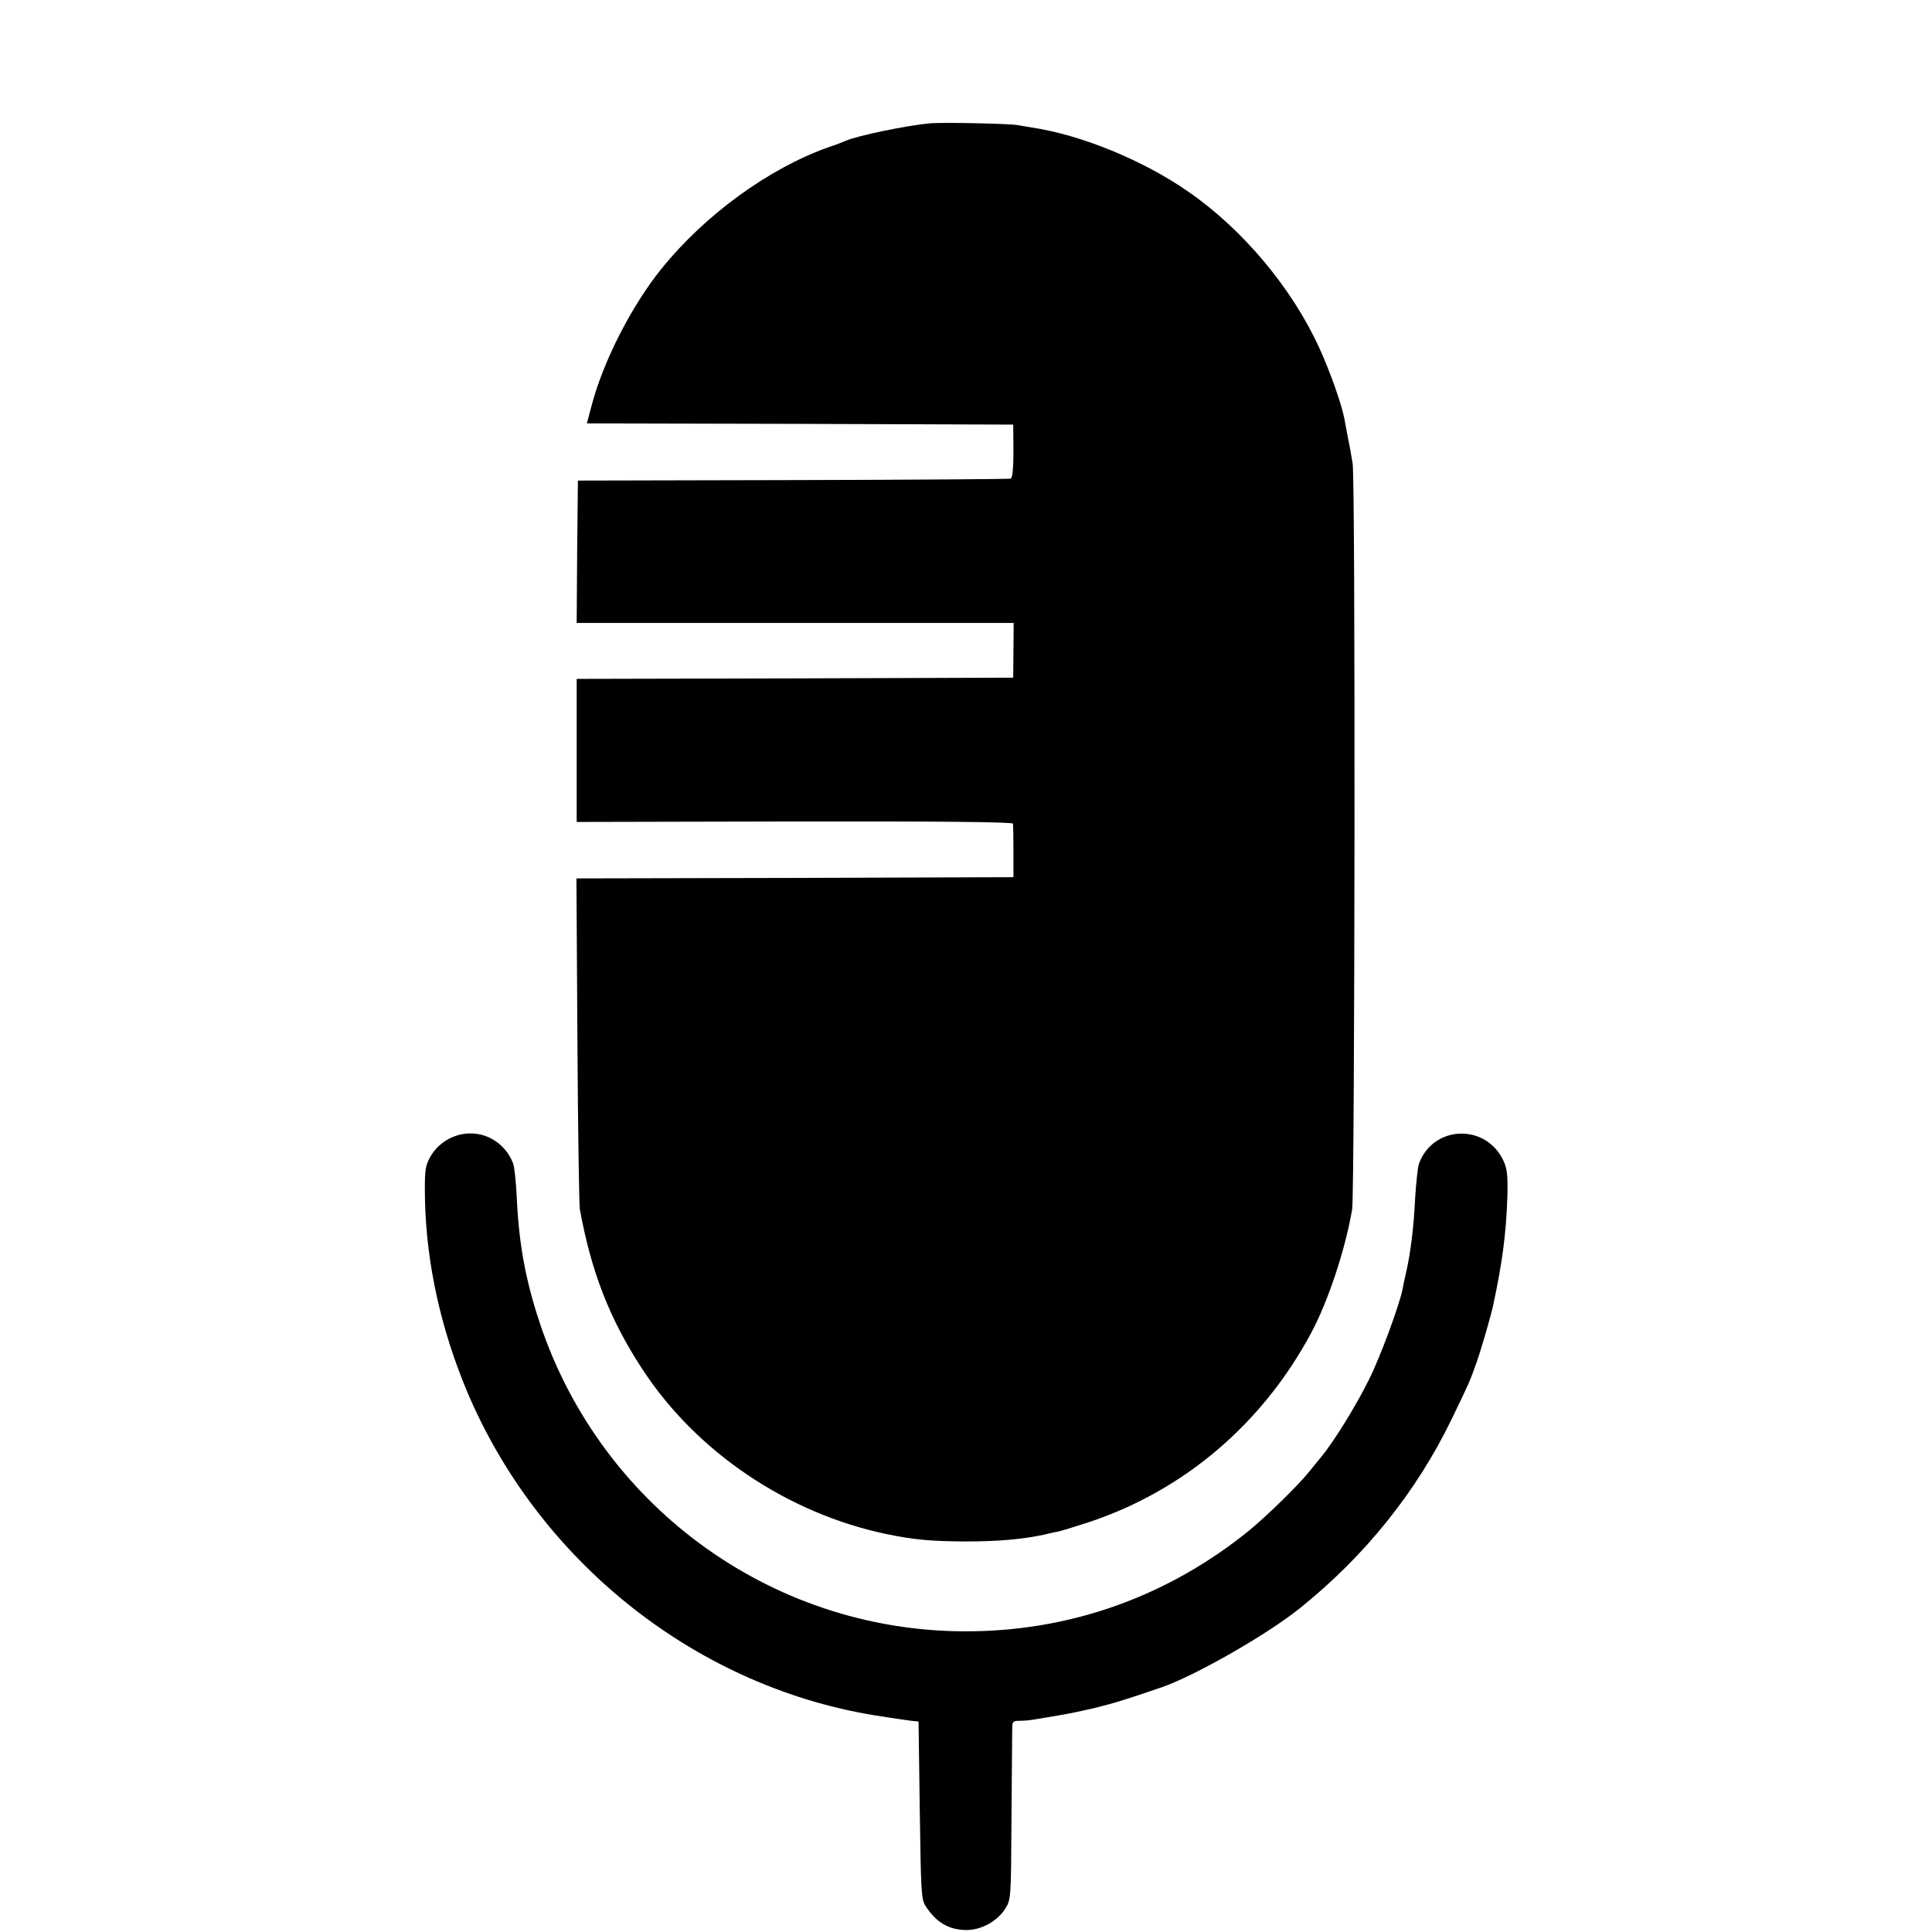
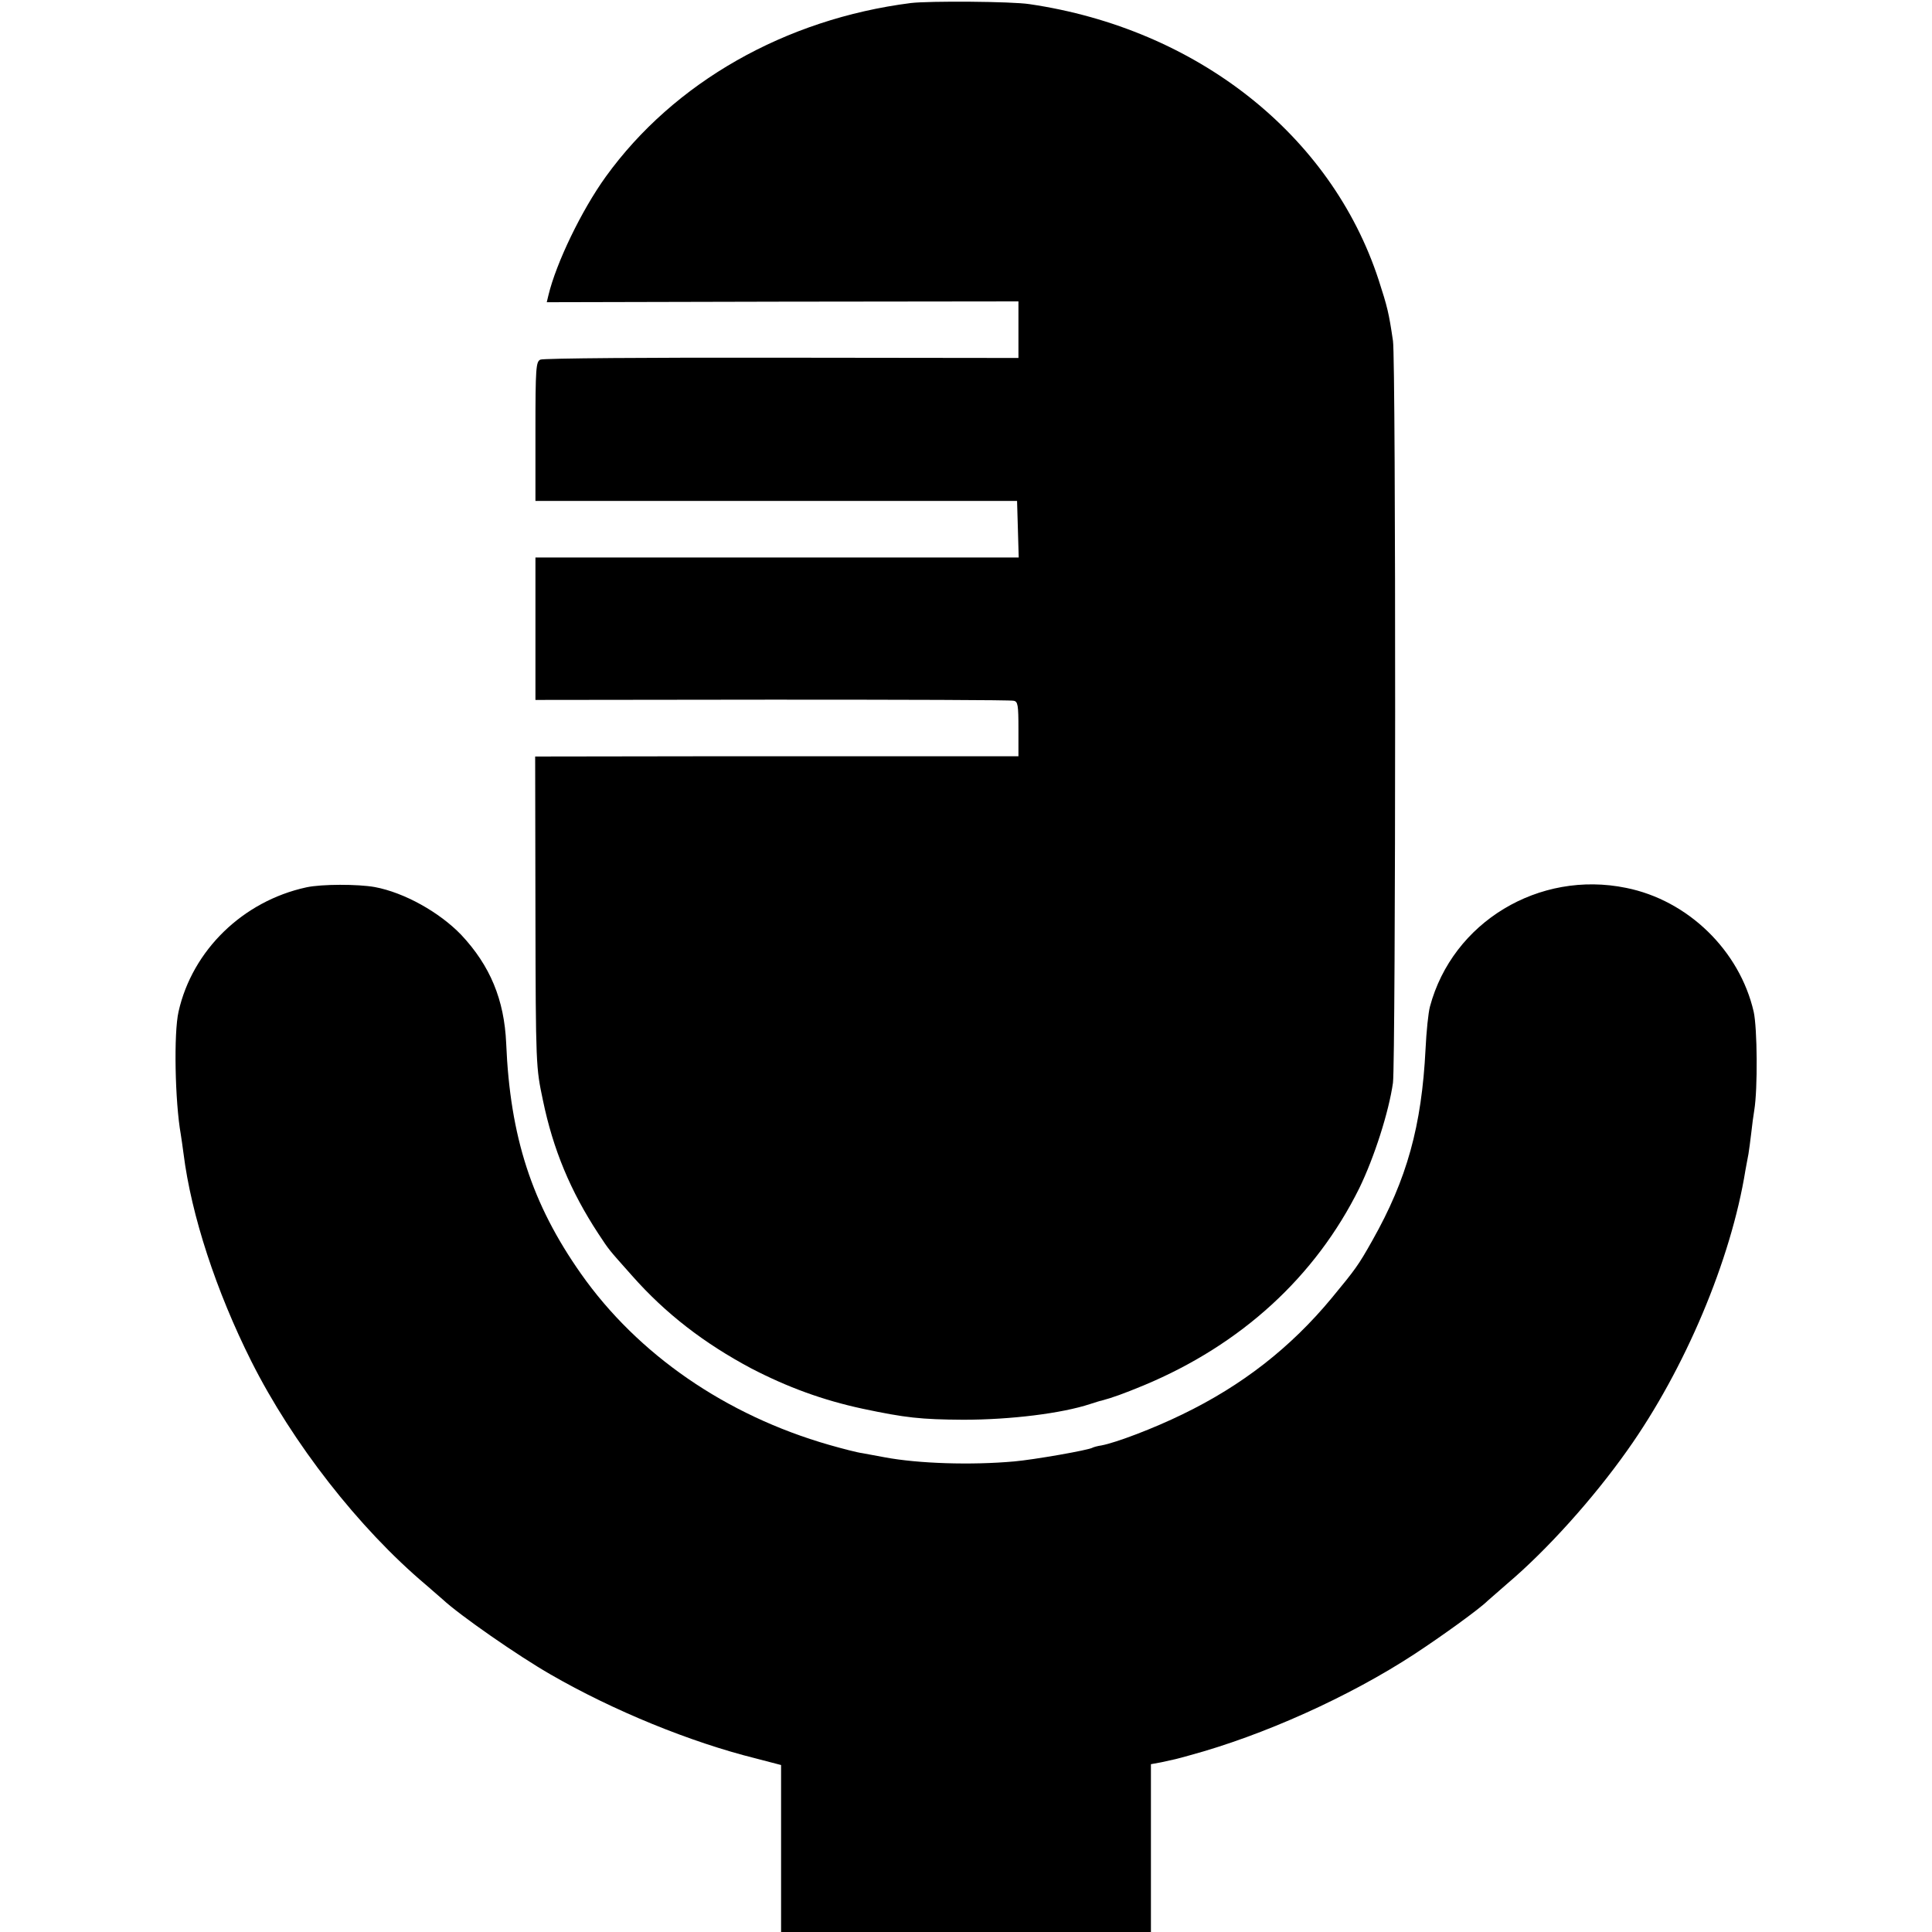
- <svg xmlns="http://www.w3.org/2000/svg" version="1.0" width="794pt" height="794pt" viewBox="0 0 794 794" preserveAspectRatio="xMidYMid meet">
-   <g transform="translate(0,794) scale(0.1,-0.1)" fill="#000000" stroke="none">
-     <path d="M3820 7433 c-96 -9 -299 -51 -345 -72 -11 -5 -42 -17 -70 -26 -245 -87 -507 -277 -687 -500 -124 -154 -241 -384 -288 -567 l-18 -68 876 -2 876 -3 1 -109 c0 -70 -4 -110 -11 -113 -6 -2 -409 -5 -895 -6 l-884 -2 -3 -292 -2 -293 812 0 c447 0 851 0 898 0 l86 0 -1 -112 -1 -113 -897 -3 -897 -2 0 -294 0 -294 895 2 c589 1 896 -2 898 -9 1 -5 2 -57 2 -115 l0 -105 -898 -3 -898 -2 4 -663 c2 -364 7 -678 10 -697 47 -257 122 -450 255 -654 222 -342 598 -596 1007 -681 111 -23 180 -29 320 -30 139 0 241 9 335 30 14 4 36 8 50 11 14 3 72 21 130 40 388 130 709 404 908 775 71 132 141 345 169 509 11 69 14 2994 2 3065 -5 33 -15 87 -22 120 -6 33 -12 62 -12 65 -13 64 -59 193 -102 288 -113 248 -315 489 -539 644 -185 129 -441 234 -644 264 -19 3 -46 8 -60 10 -30 6 -311 12 -360 7z" />
-     <path d="M1895 3278 c-54 -12 -100 -45 -127 -93 -19 -33 -22 -55 -22 -130 0 -261 52 -527 155 -788 285 -721 939 -1252 1690 -1376 68 -11 138 -21 154 -23 l30 -3 5 -365 c5 -342 6 -367 25 -395 43 -66 95 -96 166 -97 62 0 128 36 161 89 23 38 23 41 25 373 1 184 3 349 3 367 0 28 3 31 33 31 17 0 48 3 67 7 19 3 62 10 95 16 33 5 98 19 145 30 77 19 127 34 275 85 138 48 430 215 565 323 269 215 483 482 627 781 72 149 73 151 101 230 19 53 58 188 68 233 38 177 54 296 59 452 2 82 -1 111 -15 142 -70 156 -288 151 -348 -8 -5 -13 -12 -77 -16 -141 -6 -125 -19 -227 -37 -306 -6 -26 -13 -58 -15 -71 -13 -65 -91 -277 -138 -371 -51 -104 -145 -256 -195 -316 -14 -17 -36 -44 -49 -60 -42 -54 -177 -186 -252 -247 -325 -262 -712 -404 -1127 -411 -805 -15 -1527 497 -1784 1265 -58 174 -86 322 -95 513 -3 66 -10 131 -15 144 -34 89 -123 139 -214 120z" />
+ <svg xmlns="http://www.w3.org/2000/svg" version="1.0" width="700pt" height="700pt" viewBox="0 0 700 700" preserveAspectRatio="xMidYMid meet">
+   <g transform="translate(0,700) scale(0.1,-0.1)" fill="#000000" stroke="none">
+     <path d="M3300 6989 c-455 -58 -858 -287 -1105 -629 -88 -122 -180 -313 -208 -430 l-6 -25 854 2 855 1 0 -102 0 -103 -857 1 c-472 1 -866 -2 -875 -7 -16 -7 -18 -29 -18 -260 l0 -252 872 0 873 0 3 -102 3 -103 -828 0 c-455 0 -849 0 -875 0 l-48 0 0 -258 0 -258 858 1 c471 0 865 -1 875 -4 15 -3 17 -16 17 -102 l0 -99 -182 0 c-101 0 -495 0 -876 0 l-693 -1 1 -563 c1 -561 2 -563 27 -682 37 -179 100 -330 201 -484 41 -62 34 -53 122 -152 121 -137 261 -245 432 -336 131 -68 259 -115 403 -146 156 -33 211 -39 365 -40 172 0 357 23 460 57 19 6 37 12 40 12 41 11 80 25 155 56 352 147 621 393 780 714 54 111 107 276 122 382 10 74 11 2621 0 2688 -15 102 -20 122 -52 221 -172 526 -659 910 -1265 999 -64 10 -364 12 -430 4z" />
+     <path d="M1110 3785 c-230 -50 -413 -228 -463 -450 -18 -78 -13 -327 8 -445 2 -14 7 -45 10 -70 28 -223 118 -498 246 -753 149 -296 389 -604 632 -809 28 -24 55 -48 61 -53 61 -57 274 -205 391 -272 227 -131 506 -245 743 -304 l92 -24 0 -302 0 -303 670 0 670 0 0 304 0 304 38 7 c51 11 52 11 102 25 266 72 578 212 815 367 99 65 235 163 265 193 9 8 41 36 71 62 144 122 312 309 435 483 209 294 376 691 428 1015 4 19 8 46 11 59 2 14 7 47 10 75 3 28 8 66 11 83 13 79 11 298 -2 357 -51 222 -238 404 -462 449 -316 65 -629 -124 -711 -430 -6 -22 -13 -91 -16 -154 -14 -278 -67 -471 -193 -694 -50 -89 -61 -104 -147 -208 -149 -180 -325 -317 -540 -421 -104 -51 -241 -103 -294 -113 -14 -2 -28 -6 -32 -8 -13 -9 -215 -44 -284 -50 -156 -14 -348 -8 -470 15 -27 5 -64 12 -81 15 -17 2 -71 16 -120 30 -373 107 -693 327 -899 620 -178 253 -257 496 -271 835 -7 158 -58 281 -163 393 -79 82 -206 153 -313 173 -61 11 -193 11 -248 -1z" />
  </g>
</svg>
